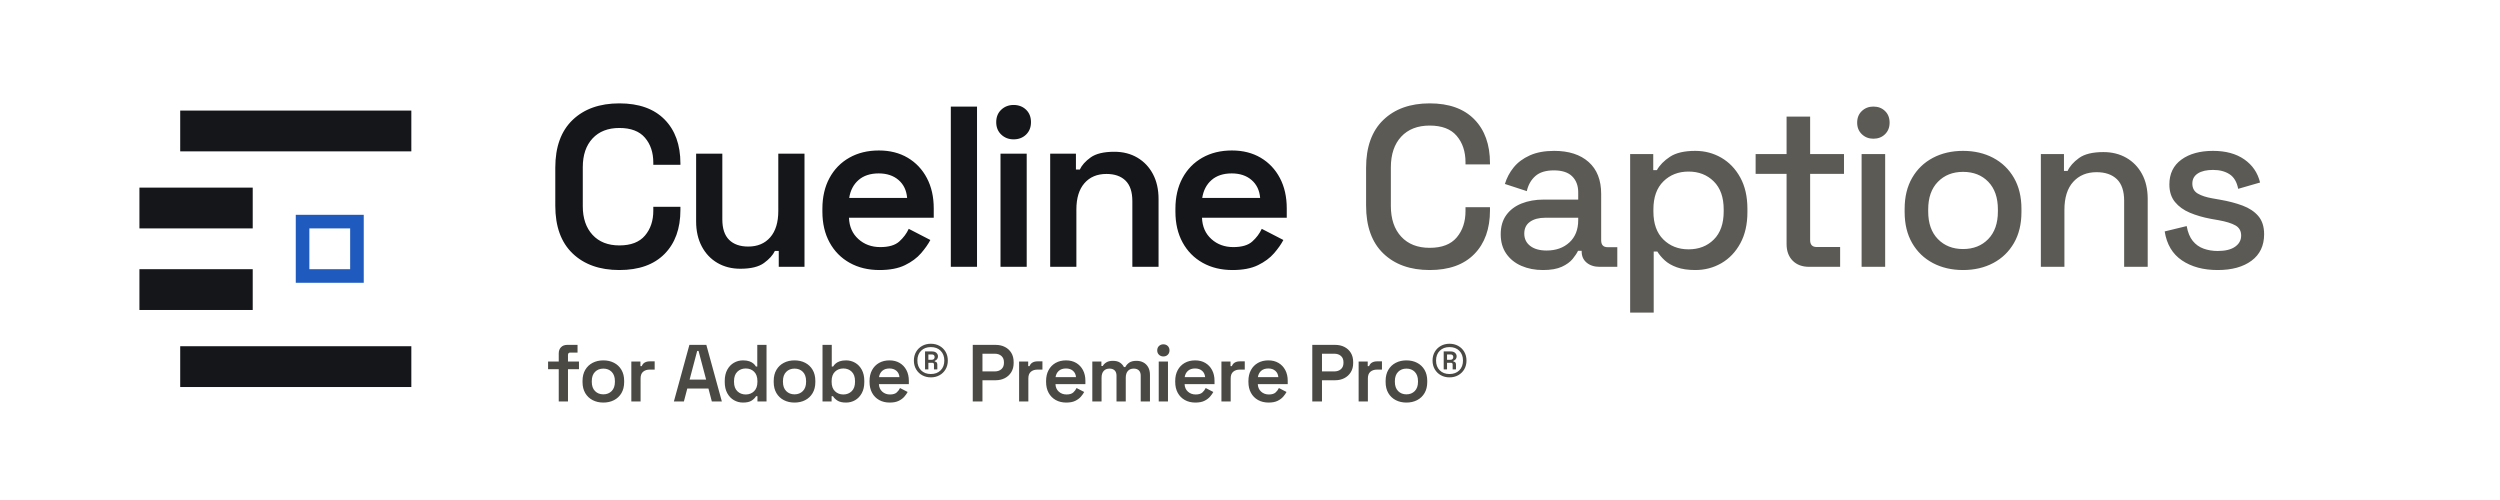
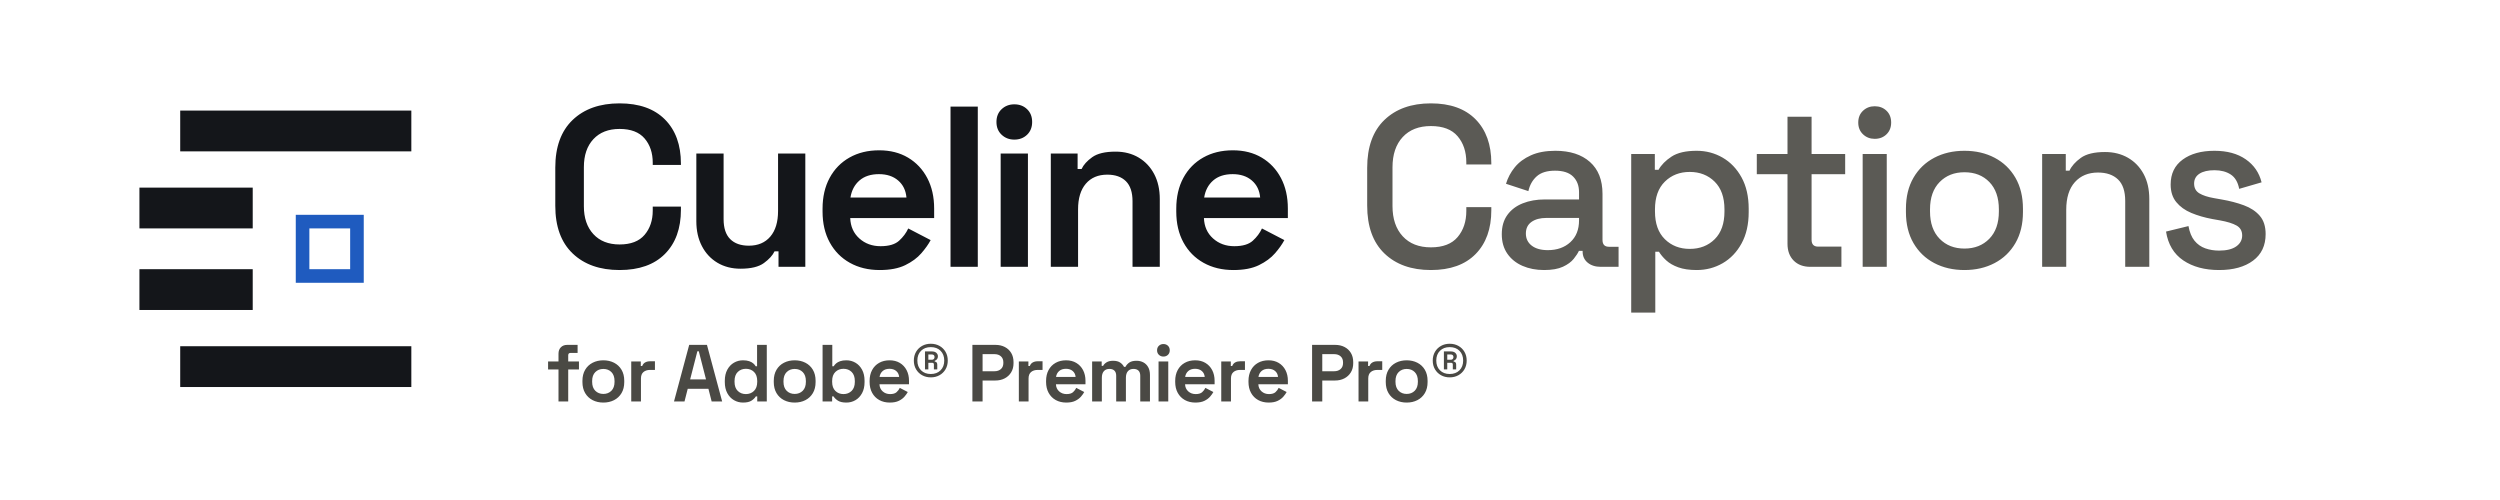
<svg xmlns="http://www.w3.org/2000/svg" viewBox="0 0 520 104" role="img" aria-label="Cueline Captions for Adobe® Premiere Pro®">
  <g transform="translate(10.148 4.619) scale(0.47131)">
    <path d="M58 48H160M40 82H90M40 118H90M58 152H160" fill="none" stroke="#14161A" stroke-width="18" />
    <path d="M112 88h24v24h-24Z" fill="none" stroke="#1F5BBF" stroke-width="6" />
  </g>
-   <path d="M128.829 56.167Q122.696 56.167 119.098 52.714Q115.5 49.262 115.5 42.792V34.875Q115.5 28.405 119.098 24.952Q122.696 21.5 128.829 21.5Q134.913 21.5 138.22 24.84Q141.527 28.181 141.527 33.996V34.274H135.887V33.823Q135.887 30.67 134.152 28.645Q132.418 26.619 128.829 26.619Q125.27 26.619 123.245 28.8Q121.219 30.981 121.219 34.78V42.887Q121.219 46.646 123.245 48.847Q125.27 51.048 128.829 51.048Q132.418 51.048 134.152 49.002Q135.887 46.957 135.887 43.844V43.012H141.527V43.67Q141.527 49.486 138.22 52.826Q134.913 56.167 128.829 56.167ZM153.993 55.898Q151.281 55.898 149.201 54.673Q147.121 53.449 145.958 51.232Q144.794 49.014 144.794 46.06V31.964H150.244V45.633Q150.244 48.492 151.658 49.887Q153.071 51.283 155.633 51.283Q158.537 51.283 160.211 49.358Q161.885 47.433 161.885 43.889V31.964H167.335V55.5H161.98V52.196H161.173Q160.551 53.504 158.913 54.701Q157.275 55.898 153.993 55.898ZM182.945 56.167Q179.413 56.167 176.731 54.667Q174.049 53.167 172.553 50.433Q171.057 47.699 171.057 44.018V43.446Q171.057 39.757 172.533 37.027Q174.01 34.298 176.664 32.798Q179.318 31.298 182.808 31.298Q186.243 31.298 188.802 32.812Q191.361 34.326 192.789 37.031Q194.218 39.736 194.218 43.338V45.294H176.586Q176.689 48.056 178.541 49.726Q180.393 51.395 183.102 51.395Q185.751 51.395 187.046 50.233Q188.34 49.071 189.018 47.596L193.514 49.918Q192.839 51.214 191.577 52.675Q190.315 54.136 188.237 55.151Q186.158 56.167 182.945 56.167ZM176.633 41.168H188.681Q188.49 38.82 186.901 37.445Q185.311 36.069 182.769 36.069Q180.157 36.069 178.579 37.445Q177 38.82 176.633 41.168ZM197.771 55.5V22.167H203.221V55.5ZM208.105 55.5V31.964H213.555V55.5ZM210.83 28.986Q209.311 28.986 208.263 27.996Q207.214 27.007 207.214 25.41Q207.214 23.804 208.263 22.818Q209.311 21.833 210.83 21.833Q212.396 21.833 213.421 22.818Q214.445 23.804 214.445 25.41Q214.445 27.007 213.421 27.996Q212.396 28.986 210.83 28.986ZM218.438 55.5V31.964H223.793V35.268H224.6Q225.221 33.921 226.86 32.744Q228.498 31.567 231.78 31.567Q234.5 31.567 236.576 32.791Q238.651 34.015 239.815 36.213Q240.979 38.411 240.979 41.405V55.5H235.529V41.831Q235.529 38.964 234.115 37.573Q232.701 36.181 230.139 36.181Q227.236 36.181 225.562 38.106Q223.888 40.031 223.888 43.575V55.5ZM256.374 56.167Q252.842 56.167 250.16 54.667Q247.477 53.167 245.982 50.433Q244.486 47.699 244.486 44.018V43.446Q244.486 39.757 245.962 37.027Q247.438 34.298 250.092 32.798Q252.746 31.298 256.237 31.298Q259.671 31.298 262.23 32.812Q264.789 34.326 266.218 37.031Q267.646 39.736 267.646 43.338V45.294H250.014Q250.118 48.056 251.97 49.726Q253.821 51.395 256.531 51.395Q259.18 51.395 260.474 50.233Q261.769 49.071 262.446 47.596L266.943 49.918Q266.268 51.214 265.006 52.675Q263.744 54.136 261.665 55.151Q259.587 56.167 256.374 56.167ZM250.062 41.168H262.109Q261.919 38.82 260.329 37.445Q258.739 36.069 256.198 36.069Q253.586 36.069 252.007 37.445Q250.429 38.82 250.062 41.168Z" fill="#14161A" />
-   <path d="M297.375 56.167Q291.301 56.167 287.724 52.714Q284.146 49.262 284.146 42.75V34.917Q284.146 28.405 287.724 24.952Q291.301 21.5 297.375 21.5Q303.401 21.5 306.658 24.824Q309.916 28.148 309.916 33.921V34.19H304.825V33.764Q304.825 30.412 302.999 28.266Q301.173 26.119 297.375 26.119Q293.592 26.119 291.445 28.433Q289.299 30.748 289.299 34.821V42.845Q289.299 46.888 291.445 49.218Q293.592 51.548 297.375 51.548Q301.173 51.548 302.999 49.386Q304.825 47.224 304.825 43.902V43.095H309.916V43.745Q309.916 49.519 306.658 52.843Q303.401 56.167 297.375 56.167ZM320.939 56.167Q318.449 56.167 316.457 55.302Q314.465 54.438 313.307 52.773Q312.149 51.107 312.149 48.729Q312.149 46.333 313.307 44.732Q314.465 43.131 316.495 42.323Q318.525 41.514 321.092 41.514H328.268V39.998Q328.268 37.931 327.02 36.685Q325.773 35.438 323.204 35.438Q320.682 35.438 319.345 36.629Q318.008 37.819 317.575 39.755L313.018 38.264Q313.589 36.371 314.843 34.821Q316.096 33.271 318.19 32.326Q320.285 31.381 323.265 31.381Q327.832 31.381 330.438 33.698Q333.044 36.014 333.044 40.326V49.986Q333.044 51.414 334.377 51.414H336.399V55.5H332.732Q331.07 55.5 330.027 54.635Q328.985 53.769 328.985 52.307V52.16H328.23Q327.889 52.898 327.114 53.851Q326.339 54.805 324.861 55.486Q323.382 56.167 320.939 56.167ZM321.687 52.109Q324.611 52.109 326.439 50.421Q328.268 48.733 328.268 45.8V45.291H321.387Q319.437 45.291 318.243 46.13Q317.049 46.969 317.049 48.588Q317.049 50.207 318.291 51.158Q319.532 52.109 321.687 52.109ZM339.07 65.024V32.048H343.875V35.388H344.632Q345.508 33.824 347.364 32.602Q349.22 31.381 352.627 31.381Q355.568 31.381 358.03 32.802Q360.492 34.224 361.976 36.921Q363.461 39.619 363.461 43.426V44.121Q363.461 47.912 361.985 50.618Q360.508 53.324 358.046 54.745Q355.585 56.167 352.627 56.167Q350.351 56.167 348.782 55.6Q347.213 55.033 346.249 54.139Q345.285 53.245 344.727 52.319H343.97V65.024ZM351.218 51.862Q354.427 51.862 356.477 49.818Q358.527 47.774 358.527 43.995V43.552Q358.527 39.774 356.462 37.73Q354.396 35.686 351.218 35.686Q348.056 35.686 345.982 37.73Q343.908 39.774 343.908 43.552V43.995Q343.908 47.774 345.982 49.818Q348.056 51.862 351.218 51.862ZM376.313 55.5Q374.146 55.5 372.877 54.223Q371.608 52.945 371.608 50.767V36.167H365.17V32.048H371.608V24.248H376.508V32.048H383.551V36.167H376.508V49.952Q376.508 51.381 377.875 51.381H382.746V55.5ZM387.213 55.5V32.048H392.113V55.5ZM389.663 28.852Q388.244 28.852 387.267 27.921Q386.289 26.99 386.289 25.51Q386.289 24.012 387.267 23.089Q388.244 22.167 389.663 22.167Q391.13 22.167 392.083 23.089Q393.037 24.012 393.037 25.51Q393.037 26.99 392.083 27.921Q391.13 28.852 389.663 28.852ZM408.313 56.167Q404.789 56.167 402.038 54.713Q399.287 53.26 397.726 50.554Q396.165 47.848 396.165 44.121V43.426Q396.165 39.7 397.726 36.994Q399.287 34.288 402.038 32.835Q404.789 31.381 408.313 31.381Q411.837 31.381 414.588 32.835Q417.339 34.288 418.9 36.994Q420.461 39.7 420.461 43.426V44.121Q420.461 47.848 418.9 50.554Q417.339 53.26 414.588 54.713Q411.837 56.167 408.313 56.167ZM408.313 51.8Q411.542 51.8 413.551 49.731Q415.561 47.662 415.561 43.995V43.552Q415.561 39.886 413.567 37.817Q411.573 35.748 408.313 35.748Q405.101 35.748 403.083 37.817Q401.066 39.886 401.066 43.552V43.995Q401.066 47.662 403.083 49.731Q405.101 51.8 408.313 51.8ZM424.499 55.5V32.048H429.304V35.559H430.061Q430.732 34.105 432.437 32.869Q434.142 31.633 437.516 31.633Q440.194 31.633 442.274 32.82Q444.354 34.007 445.538 36.188Q446.723 38.369 446.723 41.405V55.5H441.823V41.781Q441.823 38.714 440.305 37.264Q438.787 35.814 436.092 35.814Q433.046 35.814 431.223 37.831Q429.399 39.848 429.399 43.65V55.5ZM461.282 56.167Q456.813 56.167 453.852 54.167Q450.892 52.167 450.256 48.136L454.83 47.024Q455.18 48.99 456.099 50.118Q457.018 51.245 458.368 51.725Q459.718 52.205 461.282 52.205Q463.644 52.205 464.902 51.317Q466.161 50.429 466.161 49Q466.161 47.555 464.967 46.885Q463.773 46.214 461.461 45.8L459.827 45.512Q457.451 45.069 455.504 44.252Q453.556 43.436 452.393 42.01Q451.23 40.583 451.23 38.367Q451.23 35.026 453.726 33.204Q456.223 31.381 460.313 31.381Q464.265 31.381 466.81 33.151Q469.354 34.921 470.096 37.962L465.542 39.276Q465.127 37.133 463.744 36.238Q462.361 35.343 460.313 35.343Q458.282 35.343 457.144 36.08Q456.006 36.817 456.006 38.181Q456.006 39.59 457.125 40.255Q458.244 40.919 460.163 41.255L461.796 41.543Q464.363 41.986 466.438 42.755Q468.513 43.524 469.725 44.934Q470.937 46.345 470.937 48.721Q470.937 52.286 468.321 54.226Q465.706 56.167 461.282 56.167Z" fill="#5B5A55" />
-   <path d="M116.218 83.5V76.794H114.0V75.193H116.218V73.512Q116.218 72.699 116.698 72.217Q117.178 71.735 117.972 71.735H120.128V73.336H118.618Q118.141 73.336 118.141 73.84V75.193H120.426V76.794H118.141V83.5ZM125.496 83.735Q124.252 83.735 123.271 83.227Q122.289 82.718 121.728 81.762Q121.167 80.805 121.167 79.475V79.218Q121.167 77.888 121.728 76.932Q122.289 75.975 123.271 75.467Q124.252 74.958 125.496 74.958Q126.739 74.958 127.721 75.467Q128.702 75.975 129.263 76.932Q129.824 77.888 129.824 79.218V79.475Q129.824 80.805 129.263 81.762Q128.702 82.718 127.721 83.227Q126.739 83.735 125.496 83.735ZM125.496 82.024Q126.553 82.024 127.227 81.343Q127.901 80.663 127.901 79.428V79.266Q127.901 78.03 127.234 77.35Q126.567 76.67 125.496 76.67Q124.442 76.67 123.766 77.35Q123.091 78.03 123.091 79.266V79.428Q123.091 80.663 123.766 81.343Q124.442 82.024 125.496 82.024ZM131.318 83.5V75.193H133.208V76.149H133.493Q133.687 75.636 134.121 75.398Q134.556 75.16 135.171 75.16H136.171V76.877H135.123Q134.296 76.877 133.769 77.322Q133.242 77.767 133.242 78.696V83.5ZM140.169 83.5 143.394 71.735H146.918L150.143 83.5H148.06L147.357 80.818H142.955L142.252 83.5ZM143.438 78.955H146.874L145.298 72.998H145.013ZM154.541 83.735Q153.532 83.735 152.662 83.237Q151.792 82.738 151.27 81.781Q150.747 80.825 150.747 79.475V79.218Q150.747 77.868 151.268 76.912Q151.789 75.955 152.654 75.457Q153.518 74.958 154.541 74.958Q155.324 74.958 155.856 75.146Q156.387 75.334 156.72 75.622Q157.053 75.91 157.229 76.234H157.514V71.735H159.438V83.5H157.548V82.406H157.263Q156.966 82.912 156.342 83.324Q155.719 83.735 154.541 83.735ZM155.109 82.051Q156.158 82.051 156.85 81.375Q157.542 80.7 157.542 79.428V79.266Q157.542 77.994 156.857 77.318Q156.171 76.642 155.109 76.642Q154.064 76.642 153.37 77.318Q152.676 77.994 152.676 79.266V79.428Q152.676 80.7 153.37 81.375Q154.064 82.051 155.109 82.051ZM165.261 83.735Q164.017 83.735 163.036 83.227Q162.054 82.718 161.493 81.762Q160.932 80.805 160.932 79.475V79.218Q160.932 77.888 161.493 76.932Q162.054 75.975 163.036 75.467Q164.017 74.958 165.261 74.958Q166.504 74.958 167.486 75.467Q168.467 75.975 169.028 76.932Q169.589 77.888 169.589 79.218V79.475Q169.589 80.805 169.028 81.762Q168.467 82.718 167.486 83.227Q166.504 83.735 165.261 83.735ZM165.261 82.024Q166.318 82.024 166.992 81.343Q167.666 80.663 167.666 79.428V79.266Q167.666 78.03 166.999 77.35Q166.332 76.67 165.261 76.67Q164.206 76.67 163.531 77.35Q162.855 78.03 162.855 79.266V79.428Q162.855 80.663 163.531 81.343Q164.206 82.024 165.261 82.024ZM175.98 83.735Q174.816 83.735 174.186 83.324Q173.555 82.912 173.258 82.406H172.973V83.5H171.083V71.735H173.007V76.234H173.292Q173.482 75.91 173.808 75.622Q174.134 75.334 174.667 75.146Q175.2 74.958 175.98 74.958Q177.006 74.958 177.869 75.457Q178.732 75.955 179.253 76.912Q179.774 77.868 179.774 79.218V79.475Q179.774 80.825 179.251 81.781Q178.729 82.738 177.866 83.237Q177.003 83.735 175.98 83.735ZM175.412 82.051Q176.46 82.051 177.152 81.375Q177.845 80.7 177.845 79.428V79.266Q177.845 77.994 177.159 77.318Q176.474 76.642 175.412 76.642Q174.366 76.642 173.673 77.318Q172.979 77.994 172.979 79.266V79.428Q172.979 80.7 173.673 81.375Q174.366 82.051 175.412 82.051ZM185.061 83.735Q183.814 83.735 182.867 83.206Q181.921 82.676 181.393 81.712Q180.865 80.747 180.865 79.447V79.246Q180.865 77.944 181.386 76.98Q181.907 76.017 182.843 75.487Q183.78 74.958 185.012 74.958Q186.224 74.958 187.128 75.492Q188.031 76.027 188.535 76.982Q189.039 77.936 189.039 79.208V79.898H182.816Q182.853 80.873 183.506 81.462Q184.16 82.051 185.116 82.051Q186.051 82.051 186.508 81.641Q186.965 81.231 187.204 80.71L188.791 81.53Q188.553 81.987 188.107 82.503Q187.662 83.018 186.928 83.377Q186.195 83.735 185.061 83.735ZM182.833 78.442H187.085Q187.018 77.613 186.457 77.128Q185.895 76.642 184.998 76.642Q184.076 76.642 183.519 77.128Q182.962 77.613 182.833 78.442ZM193.617 78.492Q192.609 78.492 191.811 78.046Q191.012 77.601 190.55 76.811Q190.088 76.021 190.088 74.996Q190.088 73.971 190.55 73.181Q191.012 72.391 191.811 71.945Q192.609 71.5 193.617 71.5Q194.626 71.5 195.424 71.945Q196.222 72.391 196.684 73.181Q197.147 73.971 197.147 74.996Q197.147 76.021 196.684 76.811Q196.222 77.601 195.424 78.046Q194.626 78.492 193.617 78.492ZM193.61 77.797Q194.884 77.797 195.651 77.032Q196.419 76.266 196.419 74.998Q196.419 73.729 195.653 72.962Q194.886 72.194 193.617 72.194Q192.354 72.194 191.585 72.96Q190.816 73.726 190.816 74.994Q190.816 76.262 191.585 77.03Q192.354 77.797 193.61 77.797ZM192.407 76.828V73.097H193.836Q194.458 73.097 194.777 73.398Q195.096 73.7 195.096 74.107Q195.096 74.433 194.937 74.674Q194.777 74.915 194.424 75.052V75.208Q194.71 75.225 194.836 75.394Q194.962 75.564 194.962 75.838V76.828H194.268V75.813Q194.268 75.461 193.915 75.461H193.101V76.828ZM193.101 74.834H193.842Q194.127 74.834 194.265 74.661Q194.402 74.489 194.402 74.27Q194.402 74.035 194.265 73.879Q194.127 73.724 193.842 73.724H193.101ZM202.333 83.5V71.735H207.088Q208.185 71.735 209.031 72.172Q209.877 72.608 210.357 73.403Q210.838 74.198 210.838 75.299V75.528Q210.838 76.615 210.342 77.418Q209.846 78.221 209 78.657Q208.155 79.092 207.088 79.092H204.351V83.5ZM204.351 77.257H206.887Q207.759 77.257 208.289 76.788Q208.819 76.318 208.819 75.497V75.329Q208.819 74.505 208.292 74.038Q207.765 73.57 206.887 73.57H204.351ZM211.974 83.5V75.193H213.864V76.149H214.149Q214.342 75.636 214.777 75.398Q215.211 75.16 215.827 75.16H216.826V76.877H215.779Q214.951 76.877 214.424 77.322Q213.897 77.767 213.897 78.696V83.5ZM221.783 83.735Q220.537 83.735 219.59 83.206Q218.643 82.676 218.115 81.712Q217.587 80.747 217.587 79.447V79.246Q217.587 77.944 218.108 76.98Q218.629 76.017 219.566 75.487Q220.503 74.958 221.735 74.958Q222.947 74.958 223.85 75.492Q224.753 76.027 225.258 76.982Q225.762 77.936 225.762 79.208V79.898H219.539Q219.575 80.873 220.229 81.462Q220.882 82.051 221.839 82.051Q222.774 82.051 223.23 81.641Q223.687 81.231 223.926 80.71L225.513 81.53Q225.275 81.987 224.83 82.503Q224.384 83.018 223.651 83.377Q222.917 83.735 221.783 83.735ZM219.555 78.442H223.808Q223.74 77.613 223.179 77.128Q222.618 76.642 221.721 76.642Q220.799 76.642 220.242 77.128Q219.685 77.613 219.555 78.442ZM227.201 83.5V75.193H229.091V76.13H229.376Q229.6 75.704 230.113 75.379Q230.626 75.053 231.485 75.053Q232.393 75.053 232.944 75.417Q233.495 75.78 233.778 76.35H234.063Q234.349 75.794 234.884 75.424Q235.42 75.053 236.402 75.053Q237.187 75.053 237.815 75.384Q238.444 75.714 238.818 76.369Q239.192 77.024 239.192 78V83.5H237.268V78.143Q237.268 77.421 236.884 77.045Q236.5 76.668 235.806 76.668Q235.039 76.668 234.599 77.159Q234.158 77.651 234.158 78.57V83.5H232.234V78.143Q232.234 77.421 231.851 77.045Q231.467 76.668 230.772 76.668Q230.005 76.668 229.565 77.159Q229.124 77.651 229.124 78.57V83.5ZM241.016 83.5V75.193H242.94V83.5ZM241.978 74.142Q241.442 74.142 241.072 73.793Q240.702 73.444 240.702 72.88Q240.702 72.313 241.072 71.965Q241.442 71.618 241.978 71.618Q242.531 71.618 242.892 71.965Q243.254 72.313 243.254 72.88Q243.254 73.444 242.892 73.793Q242.531 74.142 241.978 74.142ZM248.64 83.735Q247.394 83.735 246.447 83.206Q245.5 82.676 244.972 81.712Q244.445 80.747 244.445 79.447V79.246Q244.445 77.944 244.966 76.98Q245.487 76.017 246.423 75.487Q247.36 74.958 248.592 74.958Q249.804 74.958 250.707 75.492Q251.611 76.027 252.115 76.982Q252.619 77.936 252.619 79.208V79.898H246.396Q246.432 80.873 247.086 81.462Q247.739 82.051 248.696 82.051Q249.631 82.051 250.088 81.641Q250.545 81.231 250.784 80.71L252.371 81.53Q252.132 81.987 251.687 82.503Q251.242 83.018 250.508 83.377Q249.774 83.735 248.64 83.735ZM246.413 78.442H250.665Q250.597 77.613 250.036 77.128Q249.475 76.642 248.578 76.642Q247.656 76.642 247.099 77.128Q246.542 77.613 246.413 78.442ZM254.058 83.5V75.193H255.948V76.149H256.233Q256.426 75.636 256.861 75.398Q257.295 75.16 257.911 75.16H258.911V76.877H257.863Q257.035 76.877 256.508 77.322Q255.982 77.767 255.982 78.696V83.5ZM263.867 83.735Q262.621 83.735 261.674 83.206Q260.727 82.676 260.199 81.712Q259.671 80.747 259.671 79.447V79.246Q259.671 77.944 260.192 76.98Q260.713 76.017 261.65 75.487Q262.587 74.958 263.819 74.958Q265.031 74.958 265.934 75.492Q266.837 76.027 267.342 76.982Q267.846 77.936 267.846 79.208V79.898H261.623Q261.659 80.873 262.313 81.462Q262.966 82.051 263.923 82.051Q264.858 82.051 265.314 81.641Q265.771 81.231 266.01 80.71L267.597 81.53Q267.359 81.987 266.914 82.503Q266.468 83.018 265.735 83.377Q265.001 83.735 263.867 83.735ZM261.64 78.442H265.892Q265.824 77.613 265.263 77.128Q264.702 76.642 263.805 76.642Q262.883 76.642 262.326 77.128Q261.769 77.613 261.64 78.442ZM272.955 83.5V71.735H277.71Q278.807 71.735 279.653 72.172Q280.499 72.608 280.979 73.403Q281.46 74.198 281.46 75.299V75.528Q281.46 76.615 280.964 77.418Q280.468 78.221 279.622 78.657Q278.776 79.092 277.71 79.092H274.973V83.5ZM274.973 77.257H277.509Q278.381 77.257 278.911 76.788Q279.441 76.318 279.441 75.497V75.329Q279.441 74.505 278.914 74.038Q278.387 73.57 277.509 73.57H274.973ZM282.596 83.5V75.193H284.486V76.149H284.771Q284.964 75.636 285.399 75.398Q285.833 75.16 286.449 75.16H287.448V76.877H286.4Q285.573 76.877 285.046 77.322Q284.519 77.767 284.519 78.696V83.5ZM292.538 83.735Q291.294 83.735 290.313 83.227Q289.332 82.718 288.77 81.762Q288.209 80.805 288.209 79.475V79.218Q288.209 77.888 288.77 76.932Q289.332 75.975 290.313 75.467Q291.294 74.958 292.538 74.958Q293.782 74.958 294.763 75.467Q295.744 75.975 296.305 76.932Q296.866 77.888 296.866 79.218V79.475Q296.866 80.805 296.305 81.762Q295.744 82.718 294.763 83.227Q293.782 83.735 292.538 83.735ZM292.538 82.024Q293.595 82.024 294.269 81.343Q294.943 80.663 294.943 79.428V79.266Q294.943 78.03 294.276 77.35Q293.609 76.67 292.538 76.67Q291.484 76.67 290.808 77.35Q290.133 78.03 290.133 79.266V79.428Q290.133 80.663 290.808 81.343Q291.484 82.024 292.538 82.024ZM301.5 78.492Q300.491 78.492 299.693 78.046Q298.895 77.601 298.432 76.811Q297.97 76.021 297.97 74.996Q297.97 73.971 298.432 73.181Q298.895 72.391 299.693 71.945Q300.491 71.5 301.5 71.5Q302.508 71.5 303.306 71.945Q304.105 72.391 304.567 73.181Q305.029 73.971 305.029 74.996Q305.029 76.021 304.567 76.811Q304.105 77.601 303.306 78.046Q302.508 78.492 301.5 78.492ZM301.493 77.797Q302.766 77.797 303.534 77.032Q304.301 76.266 304.301 74.998Q304.301 73.729 303.535 72.962Q302.769 72.194 301.5 72.194Q300.236 72.194 299.467 72.96Q298.698 73.726 298.698 74.994Q298.698 76.262 299.467 77.03Q300.236 77.797 301.493 77.797ZM300.289 76.828V73.097H301.718Q302.34 73.097 302.659 73.398Q302.979 73.7 302.979 74.107Q302.979 74.433 302.819 74.674Q302.659 74.915 302.306 75.052V75.208Q302.592 75.225 302.718 75.394Q302.844 75.564 302.844 75.838V76.828H302.15V75.813Q302.15 75.461 301.797 75.461H300.984V76.828ZM300.984 74.834H301.724Q302.01 74.834 302.147 74.661Q302.284 74.489 302.284 74.27Q302.284 74.035 302.147 73.879Q302.01 73.724 301.724 73.724H300.984Z" fill="#4A4944" />
+   <path d="M128.869 56.167Q122.713 56.167 119.107 52.714Q115.5 49.262 115.5 42.808V34.858Q115.5 28.405 119.107 24.952Q122.713 21.5 128.869 21.5Q134.976 21.5 138.304 24.847Q141.631 28.194 141.631 34.026V34.307H135.77V33.846Q135.77 30.774 134.072 28.796Q132.375 26.819 128.869 26.819Q125.4 26.819 123.423 28.947Q121.446 31.074 121.446 34.763V42.904Q121.446 46.55 123.423 48.699Q125.4 50.848 128.869 50.848Q132.375 50.848 134.072 48.849Q135.77 46.85 135.77 43.821V42.979H141.631V43.64Q141.631 49.472 138.304 52.82Q134.976 56.167 128.869 56.167ZM154.034 55.891Q151.302 55.891 149.225 54.652Q147.149 53.412 145.994 51.187Q144.838 48.961 144.838 46.026V31.931H150.508V45.58Q150.508 48.362 151.88 49.732Q153.252 51.103 155.761 51.103Q158.608 51.103 160.222 49.215Q161.835 47.327 161.835 43.886V31.931H167.506V55.5H161.931V52.28H161.104Q160.502 53.54 158.891 54.716Q157.279 55.891 154.034 55.891ZM182.986 56.167Q179.457 56.167 176.772 54.667Q174.086 53.167 172.589 50.431Q171.091 47.695 171.091 44.001V43.43Q171.091 39.73 172.568 36.997Q174.044 34.264 176.703 32.764Q179.362 31.264 182.866 31.264Q186.317 31.264 188.881 32.792Q191.445 34.32 192.874 37.038Q194.302 39.756 194.302 43.365V45.357H176.847Q176.947 47.986 178.744 49.597Q180.541 51.209 183.157 51.209Q185.755 51.209 187.008 50.073Q188.261 48.938 188.915 47.52L193.575 49.941Q192.904 51.214 191.642 52.672Q190.38 54.129 188.295 55.148Q186.209 56.167 182.986 56.167ZM176.894 41.091H188.542Q188.351 38.864 186.817 37.543Q185.282 36.222 182.823 36.222Q180.285 36.222 178.766 37.543Q177.248 38.864 176.894 41.091ZM197.71 55.5V22.167H203.381V55.5ZM208.139 55.5V31.931H213.809V55.5ZM210.974 29.039Q209.415 29.039 208.338 28.026Q207.262 27.014 207.262 25.37Q207.262 23.72 208.338 22.71Q209.415 21.7 210.974 21.7Q212.581 21.7 213.633 22.71Q214.686 23.72 214.686 25.37Q214.686 27.014 213.633 28.026Q212.581 29.039 210.974 29.039ZM218.568 55.5V31.931H224.142V35.151H224.97Q225.571 33.848 227.182 32.694Q228.794 31.54 232.039 31.54Q234.776 31.54 236.85 32.779Q238.924 34.019 240.079 36.223Q241.235 38.427 241.235 41.405V55.5H235.565V41.851Q235.565 39.064 234.193 37.696Q232.821 36.328 230.312 36.328Q227.465 36.328 225.851 38.216Q224.238 40.104 224.238 43.545V55.5ZM256.558 56.167Q253.029 56.167 250.343 54.667Q247.658 53.167 246.16 50.431Q244.663 47.695 244.663 44.001V43.43Q244.663 39.73 246.139 36.997Q247.615 34.264 250.274 32.764Q252.934 31.264 256.437 31.264Q259.889 31.264 262.453 32.792Q265.016 34.32 266.445 37.038Q267.874 39.756 267.874 43.365V45.357H250.418Q250.518 47.986 252.315 49.597Q254.112 51.209 256.728 51.209Q259.327 51.209 260.58 50.073Q261.833 48.938 262.487 47.52L267.147 49.941Q266.475 51.214 265.213 52.672Q263.951 54.129 261.866 55.148Q259.781 56.167 256.558 56.167ZM250.466 41.091H262.113Q261.923 38.864 260.388 37.543Q258.853 36.222 256.395 36.222Q253.856 36.222 252.338 37.543Q250.819 38.864 250.466 41.091Z" fill="#14161A" />
+   <path d="M297.622 56.167Q291.537 56.167 287.955 52.714Q284.374 49.262 284.374 42.758V34.908Q284.374 28.405 287.955 24.952Q291.537 21.5 297.622 21.5Q303.66 21.5 306.927 24.827Q310.194 28.154 310.194 33.936V34.207H304.994V33.776Q304.994 30.464 303.186 28.341Q301.378 26.219 297.622 26.219Q293.884 26.219 291.762 28.507Q289.639 30.794 289.639 34.813V42.854Q289.639 46.84 291.762 49.144Q293.884 51.448 297.622 51.448Q301.378 51.448 303.186 49.309Q304.994 47.17 304.994 43.891V43.079H310.194V43.73Q310.194 49.512 306.927 52.84Q303.66 56.167 297.622 56.167ZM321.168 56.167Q318.674 56.167 316.682 55.301Q314.689 54.435 313.53 52.767Q312.371 51.099 312.371 48.715Q312.371 46.317 313.53 44.711Q314.689 43.106 316.723 42.295Q318.757 41.484 321.334 41.484H328.44V39.986Q328.44 37.959 327.212 36.73Q325.985 35.501 323.444 35.501Q320.951 35.501 319.638 36.675Q318.325 37.849 317.902 39.753L313.248 38.226Q313.82 36.341 315.074 34.796Q316.329 33.251 318.425 32.308Q320.522 31.364 323.509 31.364Q328.086 31.364 330.703 33.683Q333.32 36.001 333.32 40.325V49.899Q333.32 51.328 334.653 51.328H336.663V55.5H332.963Q331.291 55.5 330.238 54.635Q329.185 53.771 329.185 52.312V52.175H328.415Q328.09 52.896 327.326 53.847Q326.561 54.798 325.088 55.482Q323.614 56.167 321.168 56.167ZM321.946 52.03Q324.83 52.03 326.635 50.37Q328.44 48.71 328.44 45.837V45.33H321.642Q319.721 45.33 318.551 46.157Q317.381 46.984 317.381 48.57Q317.381 50.155 318.598 51.093Q319.816 52.03 321.946 52.03ZM339.291 65.024V32.031H344.205V35.323H344.973Q345.842 33.777 347.684 32.571Q349.526 31.364 352.911 31.364Q355.843 31.364 358.302 32.784Q360.76 34.204 362.244 36.903Q363.728 39.602 363.728 43.415V44.116Q363.728 47.914 362.252 50.62Q360.775 53.327 358.317 54.747Q355.858 56.167 352.911 56.167Q350.648 56.167 349.091 55.607Q347.534 55.047 346.578 54.163Q345.622 53.28 345.068 52.366H344.301V65.024ZM351.462 51.769Q354.631 51.769 356.66 49.75Q358.688 47.732 358.688 43.989V43.542Q358.688 39.799 356.643 37.781Q354.599 35.762 351.462 35.762Q348.34 35.762 346.288 37.781Q344.235 39.799 344.235 43.542V43.989Q344.235 47.732 346.288 49.75Q348.34 51.769 351.462 51.769ZM376.557 55.5Q374.374 55.5 373.086 54.205Q371.799 52.91 371.799 50.707V36.233H365.414V32.031H371.799V24.278H376.809V32.031H383.795V36.233H376.809V49.869Q376.809 51.298 378.172 51.298H383.014V55.5ZM387.434 55.5V32.031H392.444V55.5ZM389.939 28.879Q388.5 28.879 387.508 27.936Q386.516 26.994 386.516 25.49Q386.516 23.97 387.508 23.035Q388.5 22.1 389.939 22.1Q391.425 22.1 392.393 23.035Q393.361 23.97 393.361 25.49Q393.361 26.994 392.393 27.936Q391.425 28.879 389.939 28.879ZM408.605 56.167Q405.081 56.167 402.324 54.716Q399.567 53.265 398 50.558Q396.434 47.851 396.434 44.116V43.415Q396.434 39.68 398 36.973Q399.567 34.266 402.324 32.815Q405.081 31.364 408.605 31.364Q412.128 31.364 414.885 32.815Q417.642 34.266 419.209 36.973Q420.775 39.68 420.775 43.415V44.116Q420.775 47.851 419.209 50.558Q417.642 53.265 414.885 54.716Q412.128 56.167 408.605 56.167ZM408.605 51.703Q411.786 51.703 413.776 49.663Q415.765 47.622 415.765 43.989V43.542Q415.765 39.909 413.792 37.868Q411.819 35.828 408.605 35.828Q405.438 35.828 403.441 37.868Q401.444 39.909 401.444 43.542V43.989Q401.444 47.622 403.441 49.663Q405.438 51.703 408.605 51.703ZM424.767 55.5V32.031H429.682V35.501H430.449Q431.11 34.068 432.802 32.844Q434.493 31.62 437.849 31.62Q440.535 31.62 442.614 32.814Q444.693 34.009 445.874 36.193Q447.054 38.377 447.054 41.405V55.5H442.044V41.791Q442.044 38.764 440.547 37.326Q439.05 35.888 436.381 35.888Q433.365 35.888 431.571 37.886Q429.777 39.884 429.777 43.635V55.5ZM461.572 56.167Q457.088 56.167 454.128 54.167Q451.168 52.167 450.534 48.167L455.203 47.024Q455.551 48.96 456.457 50.07Q457.363 51.18 458.694 51.653Q460.026 52.125 461.572 52.125Q463.907 52.125 465.14 51.252Q466.372 50.379 466.372 48.983Q466.372 47.573 465.202 46.91Q464.032 46.248 461.742 45.837L460.139 45.554Q457.753 45.107 455.795 44.289Q453.837 43.471 452.667 42.04Q451.496 40.608 451.496 38.38Q451.496 35.021 454 33.193Q456.504 31.364 460.605 31.364Q464.557 31.364 467.108 33.134Q469.66 34.903 470.41 37.925L465.753 39.28Q465.342 37.17 463.98 36.288Q462.619 35.406 460.605 35.406Q458.605 35.406 457.49 36.129Q456.376 36.852 456.376 38.184Q456.376 39.567 457.478 40.22Q458.58 40.872 460.47 41.203L462.073 41.486Q464.65 41.932 466.734 42.703Q468.818 43.474 470.035 44.889Q471.252 46.304 471.252 48.69Q471.252 52.269 468.629 54.218Q466.006 56.167 461.572 56.167Z" fill="#5B5A55" />
+   <path d="M116.168 83.5V76.853H114.0V75.179H116.168V73.565Q116.168 72.73 116.664 72.232Q117.16 71.735 117.969 71.735H120.14V73.41H118.662Q118.188 73.41 118.188 73.914V75.179H120.423V76.853H118.188V83.5ZM125.496 83.735Q124.252 83.735 123.266 83.229Q122.279 82.722 121.713 81.765Q121.147 80.808 121.147 79.471V79.208Q121.147 77.871 121.713 76.913Q122.279 75.956 123.266 75.45Q124.252 74.943 125.496 74.943Q126.739 74.943 127.726 75.45Q128.712 75.956 129.279 76.913Q129.845 77.871 129.845 79.208V79.471Q129.845 80.808 129.279 81.765Q128.712 82.722 127.726 83.229Q126.739 83.735 125.496 83.735ZM125.496 81.938Q126.512 81.938 127.168 81.283Q127.824 80.628 127.824 79.422V79.257Q127.824 78.051 127.176 77.396Q126.527 76.74 125.496 76.74Q124.481 76.74 123.824 77.396Q123.167 78.051 123.167 79.257V79.422Q123.167 80.628 123.824 81.283Q124.481 81.938 125.496 81.938ZM131.298 83.5V75.179H133.285V76.127H133.579Q133.768 75.618 134.199 75.382Q134.631 75.145 135.224 75.145H136.228V76.945H135.183Q134.366 76.945 133.842 77.382Q133.319 77.818 133.319 78.728V83.5ZM140.194 83.5 143.352 71.735H147.047L150.206 83.5H148.022L147.351 80.865H143.049L142.378 83.5ZM143.551 78.908H146.849L145.347 73.064H145.053ZM154.539 83.735Q153.539 83.735 152.671 83.238Q151.804 82.741 151.282 81.784Q150.76 80.826 150.76 79.471V79.208Q150.76 77.852 151.281 76.895Q151.802 75.938 152.663 75.441Q153.524 74.943 154.539 74.943Q155.309 74.943 155.831 75.126Q156.353 75.308 156.679 75.586Q157.005 75.865 157.178 76.178H157.471V71.735H159.492V83.5H157.505V82.449H157.211Q156.92 82.937 156.31 83.336Q155.7 83.735 154.539 83.735ZM155.143 81.969Q156.154 81.969 156.828 81.316Q157.502 80.663 157.502 79.422V79.257Q157.502 78.016 156.836 77.363Q156.17 76.71 155.143 76.71Q154.133 76.71 153.458 77.363Q152.784 78.016 152.784 79.257V79.422Q152.784 80.663 153.458 81.316Q154.133 81.969 155.143 81.969ZM165.294 83.735Q164.05 83.735 163.064 83.229Q162.078 82.722 161.511 81.765Q160.945 80.808 160.945 79.471V79.208Q160.945 77.871 161.511 76.913Q162.078 75.956 163.064 75.45Q164.05 74.943 165.294 74.943Q166.538 74.943 167.524 75.45Q168.511 75.956 169.077 76.913Q169.643 77.871 169.643 79.208V79.471Q169.643 80.808 169.077 81.765Q168.511 82.722 167.524 83.229Q166.538 83.735 165.294 83.735ZM165.294 81.938Q166.31 81.938 166.966 81.283Q167.623 80.628 167.623 79.422V79.257Q167.623 78.051 166.974 77.396Q166.325 76.74 165.294 76.74Q164.28 76.74 163.623 77.396Q162.966 78.051 162.966 79.257V79.422Q162.966 80.628 163.623 81.283Q164.28 81.938 165.294 81.938ZM176.049 83.735Q174.904 83.735 174.286 83.336Q173.669 82.937 173.377 82.449H173.083V83.5H171.096V71.735H173.117V76.178H173.411Q173.598 75.865 173.917 75.586Q174.235 75.308 174.758 75.126Q175.281 74.943 176.049 74.943Q177.066 74.943 177.926 75.441Q178.786 75.938 179.307 76.895Q179.828 77.852 179.828 79.208V79.471Q179.828 80.826 179.306 81.784Q178.785 82.741 177.925 83.238Q177.065 83.735 176.049 83.735ZM175.445 81.969Q176.457 81.969 177.131 81.316Q177.805 80.663 177.805 79.422V79.257Q177.805 78.016 177.138 77.363Q176.472 76.71 175.445 76.71Q174.435 76.71 173.761 77.363Q173.086 78.016 173.086 79.257V79.422Q173.086 80.663 173.761 81.316Q174.435 81.969 175.445 81.969ZM185.076 83.735Q183.831 83.735 182.883 83.206Q181.935 82.676 181.406 81.711Q180.878 80.745 180.878 79.44V79.238Q180.878 77.932 181.399 76.967Q181.92 76.002 182.859 75.473Q183.798 74.943 185.035 74.943Q186.255 74.943 187.16 75.484Q188.066 76.024 188.57 76.984Q189.074 77.945 189.074 79.219V79.926H182.929Q182.964 80.842 183.593 81.405Q184.223 81.969 185.138 81.969Q186.051 81.969 186.489 81.571Q186.928 81.172 187.156 80.677L188.816 81.54Q188.579 81.987 188.133 82.501Q187.688 83.016 186.951 83.375Q186.215 83.735 185.076 83.735ZM182.946 78.408H187.021Q186.954 77.632 186.417 77.171Q185.88 76.71 185.02 76.71Q184.131 76.71 183.6 77.171Q183.069 77.632 182.946 78.408ZM193.607 78.492Q192.599 78.492 191.8 78.046Q191.002 77.601 190.54 76.811Q190.078 76.021 190.078 74.996Q190.078 73.971 190.54 73.181Q191.002 72.391 191.8 71.945Q192.599 71.5 193.607 71.5Q194.615 71.5 195.414 71.945Q196.212 72.391 196.674 73.181Q197.136 73.971 197.136 74.996Q197.136 76.021 196.674 76.811Q196.212 77.601 195.414 78.046Q194.615 78.492 193.607 78.492ZM193.599 77.792Q194.87 77.792 195.637 77.027Q196.403 76.263 196.403 74.998Q196.403 73.732 195.638 72.966Q194.873 72.2 193.607 72.2Q192.345 72.2 191.578 72.964Q190.811 73.728 190.811 74.994Q190.811 76.259 191.578 77.025Q192.345 77.792 193.599 77.792ZM192.397 76.828V73.097H193.825Q194.447 73.097 194.767 73.397Q195.086 73.698 195.086 74.104Q195.086 74.429 194.926 74.67Q194.767 74.911 194.414 75.049V75.211Q194.699 75.227 194.825 75.397Q194.951 75.566 194.951 75.846V76.828H194.251V75.816Q194.251 75.463 193.899 75.463H193.097V76.828ZM193.097 74.831H193.828Q194.114 74.831 194.25 74.66Q194.386 74.489 194.386 74.272Q194.386 74.036 194.25 73.883Q194.114 73.729 193.828 73.729H193.097ZM202.259 83.5V71.735H207.057Q208.16 71.735 209.007 72.176Q209.854 72.617 210.334 73.418Q210.814 74.219 210.814 75.324V75.556Q210.814 76.646 210.318 77.455Q209.822 78.264 208.975 78.704Q208.128 79.145 207.057 79.145H204.377V83.5ZM204.377 77.219H206.847Q207.678 77.219 208.187 76.766Q208.695 76.313 208.695 75.524V75.356Q208.695 74.566 208.188 74.113Q207.681 73.661 206.847 73.661H204.377ZM211.92 83.5V75.179H213.907V76.127H214.2Q214.39 75.618 214.821 75.382Q215.253 75.145 215.846 75.145H216.85V76.945H215.805Q214.988 76.945 214.464 77.382Q213.94 77.818 213.94 78.728V83.5ZM221.782 83.735Q220.537 83.735 219.589 83.206Q218.641 82.676 218.112 81.711Q217.584 80.745 217.584 79.44V79.238Q217.584 77.932 218.105 76.967Q218.626 76.002 219.565 75.473Q220.504 74.943 221.741 74.943Q222.961 74.943 223.866 75.484Q224.772 76.024 225.276 76.984Q225.78 77.945 225.78 79.219V79.926H219.635Q219.67 80.842 220.299 81.405Q220.929 81.969 221.844 81.969Q222.756 81.969 223.195 81.571Q223.634 81.172 223.862 80.677L225.521 81.54Q225.285 81.987 224.839 82.501Q224.394 83.016 223.657 83.375Q222.921 83.735 221.782 83.735ZM219.652 78.408H223.727Q223.66 77.632 223.123 77.171Q222.586 76.71 221.726 76.71Q220.837 76.71 220.306 77.171Q219.775 77.632 219.652 78.408ZM227.163 83.5V75.179H229.15V76.101H229.444Q229.666 75.678 230.174 75.359Q230.683 75.041 231.524 75.041Q232.424 75.041 232.968 75.395Q233.512 75.749 233.797 76.311H234.09Q234.376 75.765 234.904 75.403Q235.433 75.041 236.403 75.041Q237.182 75.041 237.811 75.37Q238.441 75.7 238.816 76.359Q239.192 77.018 239.192 78.011V83.5H237.172V78.158Q237.172 77.452 236.803 77.092Q236.435 76.731 235.768 76.731Q235.024 76.731 234.606 77.208Q234.188 77.685 234.188 78.573V83.5H232.168V78.158Q232.168 77.452 231.799 77.092Q231.431 76.731 230.764 76.731Q230.02 76.731 229.602 77.208Q229.184 77.685 229.184 78.573V83.5ZM240.979 83.5V75.179H242.999V83.5ZM241.989 74.166Q241.435 74.166 241.053 73.806Q240.67 73.447 240.67 72.862Q240.67 72.276 241.053 71.918Q241.435 71.559 241.989 71.559Q242.559 71.559 242.934 71.918Q243.308 72.276 243.308 72.862Q243.308 73.447 242.934 73.806Q242.559 74.166 241.989 74.166ZM248.639 83.735Q247.394 83.735 246.446 83.206Q245.498 82.676 244.969 81.711Q244.441 80.745 244.441 79.44V79.238Q244.441 77.932 244.962 76.967Q245.483 76.002 246.422 75.473Q247.361 74.943 248.599 74.943Q249.818 74.943 250.723 75.484Q251.629 76.024 252.133 76.984Q252.637 77.945 252.637 79.219V79.926H246.492Q246.527 80.842 247.156 81.405Q247.786 81.969 248.701 81.969Q249.614 81.969 250.052 81.571Q250.491 81.172 250.72 80.677L252.379 81.54Q252.142 81.987 251.696 82.501Q251.251 83.016 250.514 83.375Q249.778 83.735 248.639 83.735ZM246.509 78.408H250.584Q250.517 77.632 249.98 77.171Q249.443 76.71 248.583 76.71Q247.694 76.71 247.163 77.171Q246.632 77.632 246.509 78.408ZM254.021 83.5V75.179H256.008V76.127H256.301Q256.491 75.618 256.922 75.382Q257.354 75.145 257.947 75.145H258.951V76.945H257.906Q257.089 76.945 256.565 77.382Q256.041 77.818 256.041 78.728V83.5ZM263.883 83.735Q262.638 83.735 261.69 83.206Q260.742 82.676 260.213 81.711Q259.684 80.745 259.684 79.44V79.238Q259.684 77.932 260.205 76.967Q260.726 76.002 261.665 75.473Q262.604 74.943 263.842 74.943Q265.062 74.943 265.967 75.484Q266.872 76.024 267.377 76.984Q267.881 77.945 267.881 79.219V79.926H261.736Q261.771 80.842 262.4 81.405Q263.029 81.969 263.945 81.969Q264.857 81.969 265.296 81.571Q265.734 81.172 265.963 80.677L267.622 81.54Q267.386 81.987 266.94 82.501Q266.495 83.016 265.758 83.375Q265.022 83.735 263.883 83.735ZM261.753 78.408H265.828Q265.761 77.632 265.224 77.171Q264.687 76.71 263.827 76.71Q262.937 76.71 262.407 77.171Q261.876 77.632 261.753 78.408ZM272.914 83.5V71.735H277.712Q278.815 71.735 279.663 72.176Q280.51 72.617 280.99 73.418Q281.469 74.219 281.469 75.324V75.556Q281.469 76.646 280.974 77.455Q280.478 78.264 279.63 78.704Q278.783 79.145 277.712 79.145H275.033V83.5ZM275.033 77.219H277.502Q278.333 77.219 278.842 76.766Q279.351 76.313 279.351 75.524V75.356Q279.351 74.566 278.844 74.113Q278.336 73.661 277.502 73.661H275.033ZM282.575 83.5V75.179H284.562V76.127H284.856Q285.045 75.618 285.477 75.382Q285.908 75.145 286.502 75.145H287.506V76.945H286.461Q285.644 76.945 285.12 77.382Q284.596 77.818 284.596 78.728V83.5ZM292.588 83.735Q291.345 83.735 290.358 83.229Q289.372 82.722 288.805 81.765Q288.239 80.808 288.239 79.471V79.208Q288.239 77.871 288.805 76.913Q289.372 75.956 290.358 75.45Q291.345 74.943 292.588 74.943Q293.832 74.943 294.818 75.45Q295.805 75.956 296.371 76.913Q296.937 77.871 296.937 79.208V79.471Q296.937 80.808 296.371 81.765Q295.805 82.722 294.818 83.229Q293.832 83.735 292.588 83.735ZM292.588 81.938Q293.604 81.938 294.26 81.283Q294.917 80.628 294.917 79.422V79.257Q294.917 78.051 294.268 77.396Q293.62 76.74 292.588 76.74Q291.574 76.74 290.917 77.396Q290.26 78.051 290.26 79.257V79.422Q290.26 80.628 290.917 81.283Q291.574 81.938 292.588 81.938ZM301.54 78.492Q300.531 78.492 299.733 78.046Q298.935 77.601 298.472 76.811Q298.01 76.021 298.01 74.996Q298.01 73.971 298.472 73.181Q298.935 72.391 299.733 71.945Q300.531 71.5 301.54 71.5Q302.548 71.5 303.346 71.945Q304.145 72.391 304.607 73.181Q305.069 73.971 305.069 74.996Q305.069 76.021 304.607 76.811Q304.145 77.601 303.346 78.046Q302.548 78.492 301.54 78.492ZM301.532 77.792Q302.803 77.792 303.569 77.027Q304.335 76.263 304.335 74.998Q304.335 73.732 303.571 72.966Q302.806 72.2 301.54 72.2Q300.278 72.2 299.511 72.964Q298.744 73.728 298.744 74.994Q298.744 76.259 299.511 77.025Q300.278 77.792 301.532 77.792ZM300.33 76.828V73.097H301.758Q302.38 73.097 302.699 73.397Q303.019 73.698 303.019 74.104Q303.019 74.429 302.859 74.67Q302.699 74.911 302.346 75.049V75.211Q302.632 75.227 302.758 75.397Q302.884 75.566 302.884 75.846V76.828H302.184V75.816Q302.184 75.463 301.831 75.463H301.03V76.828ZM301.03 74.831H301.761Q302.047 74.831 302.183 74.66Q302.319 74.489 302.319 74.272Q302.319 74.036 302.183 73.883Q302.047 73.729 301.761 73.729H301.03Z" fill="#4A4944" />
</svg>
